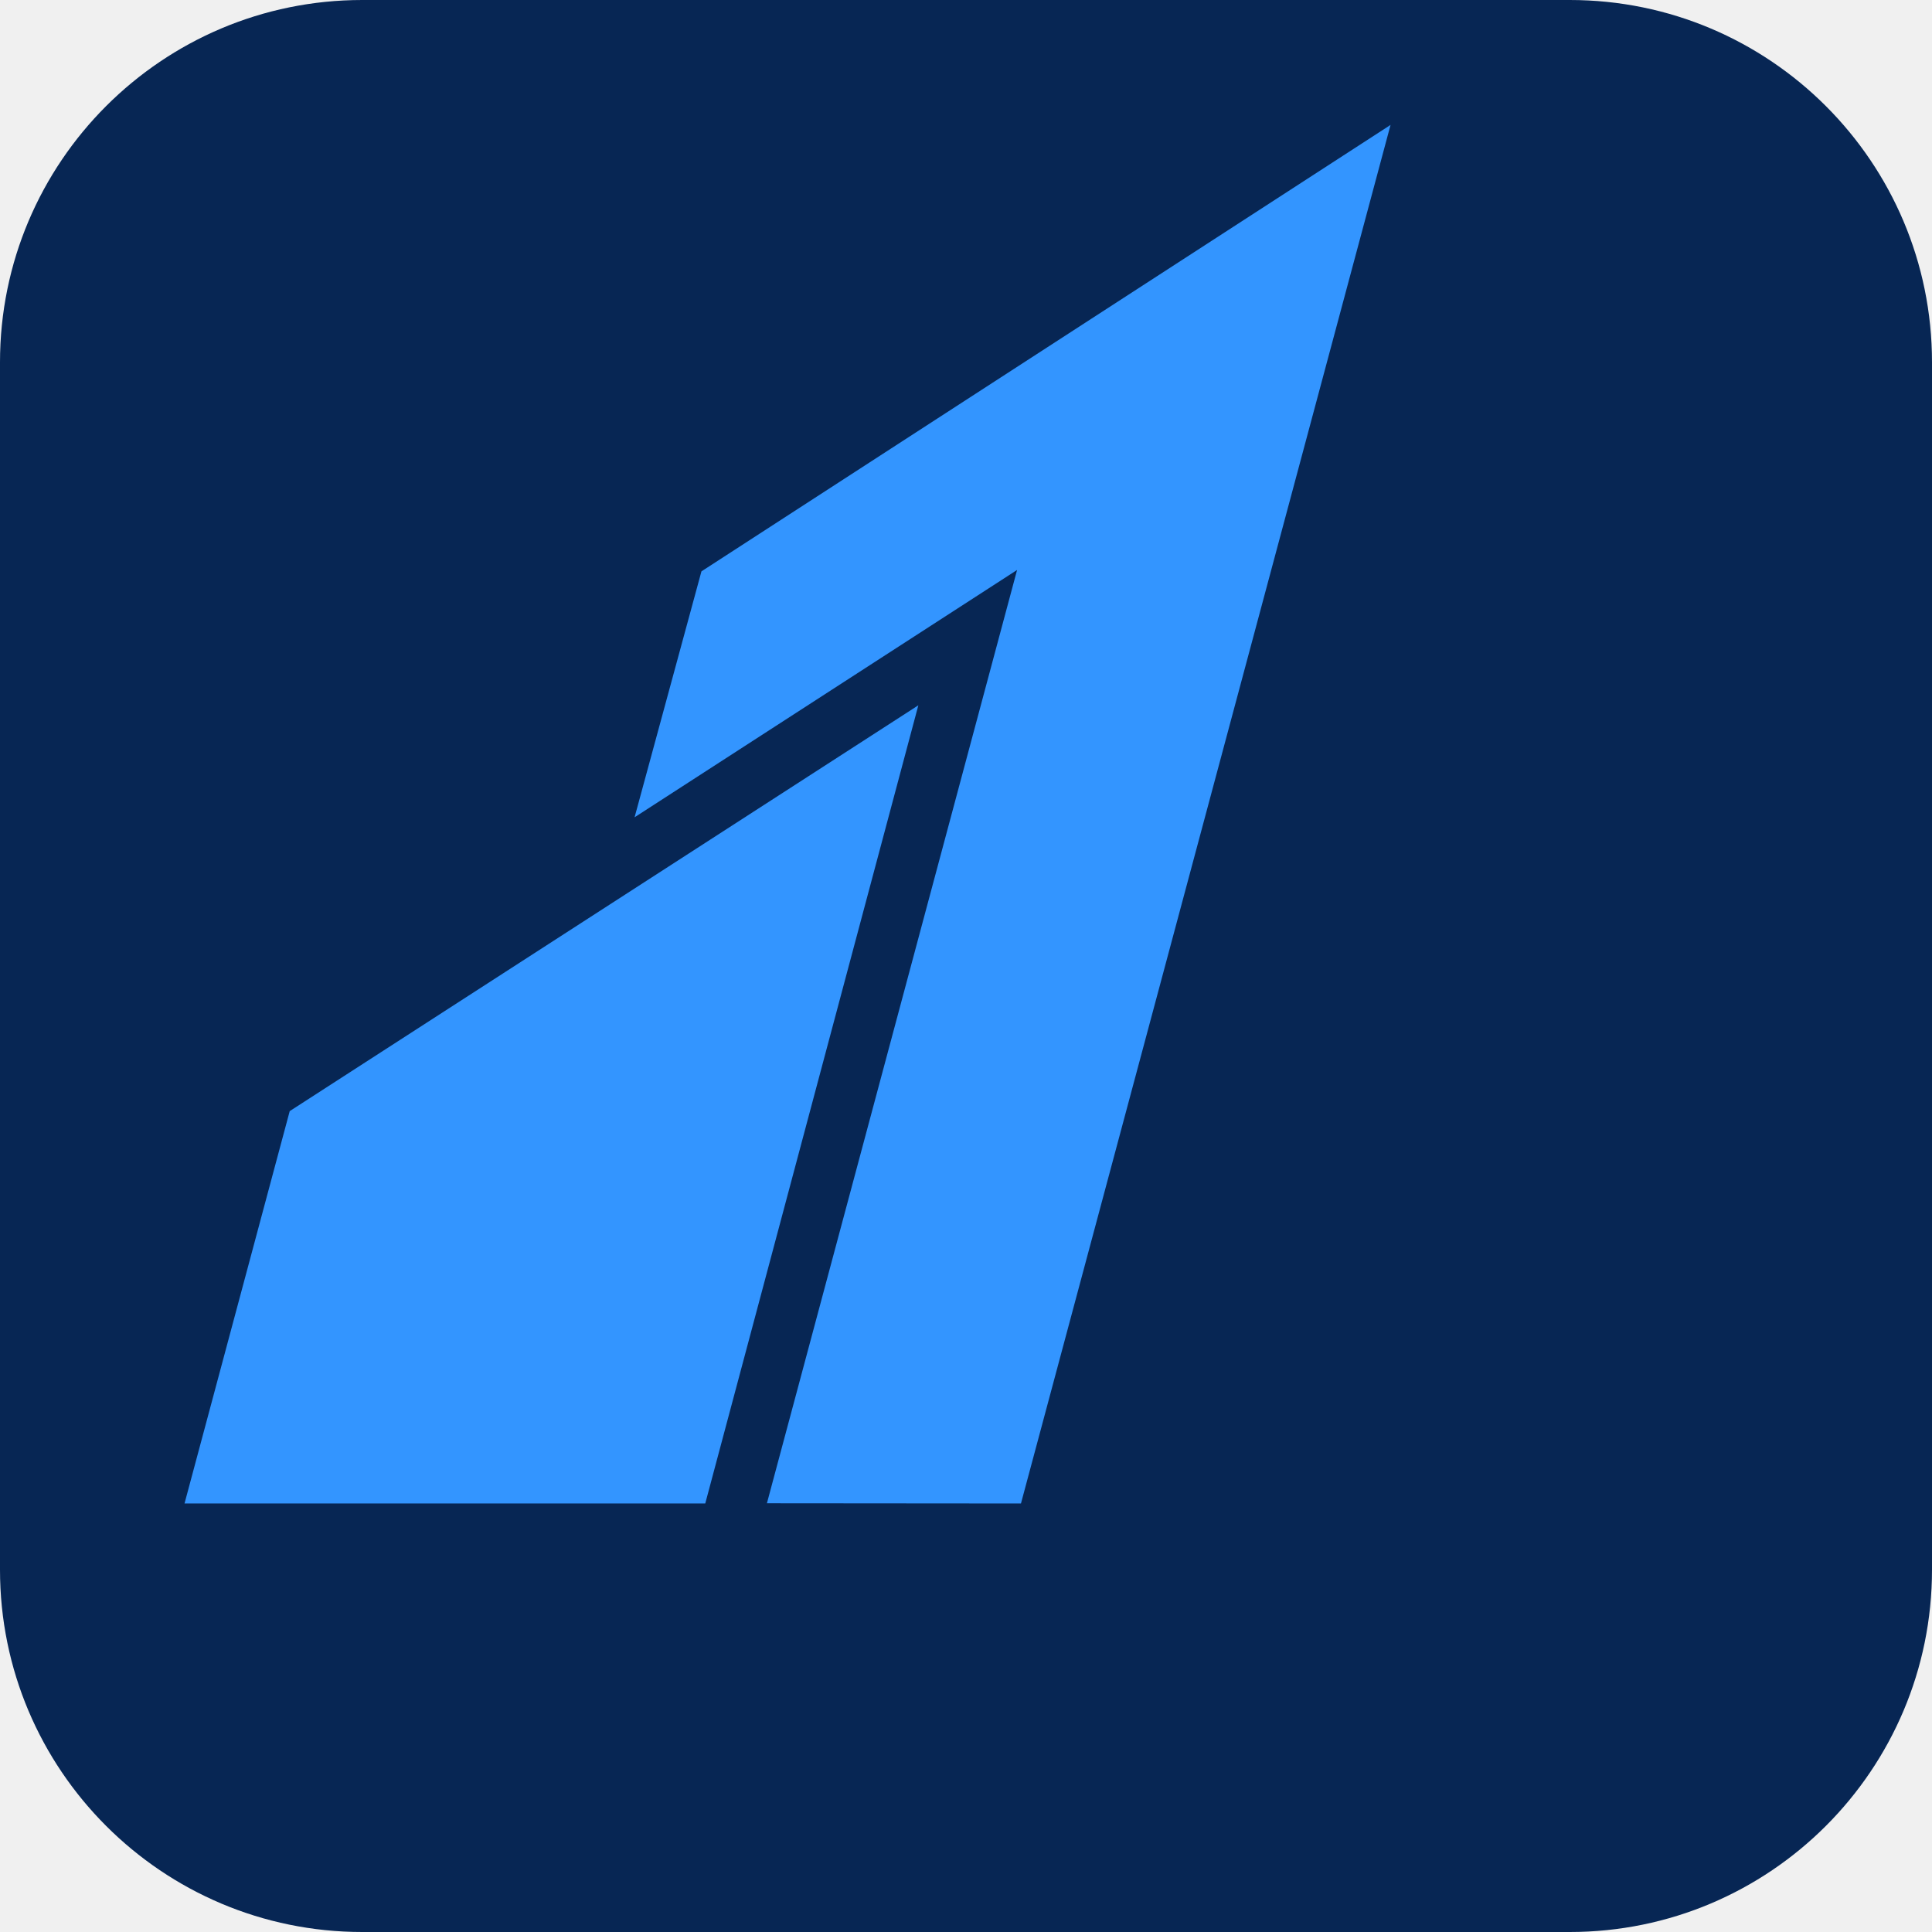
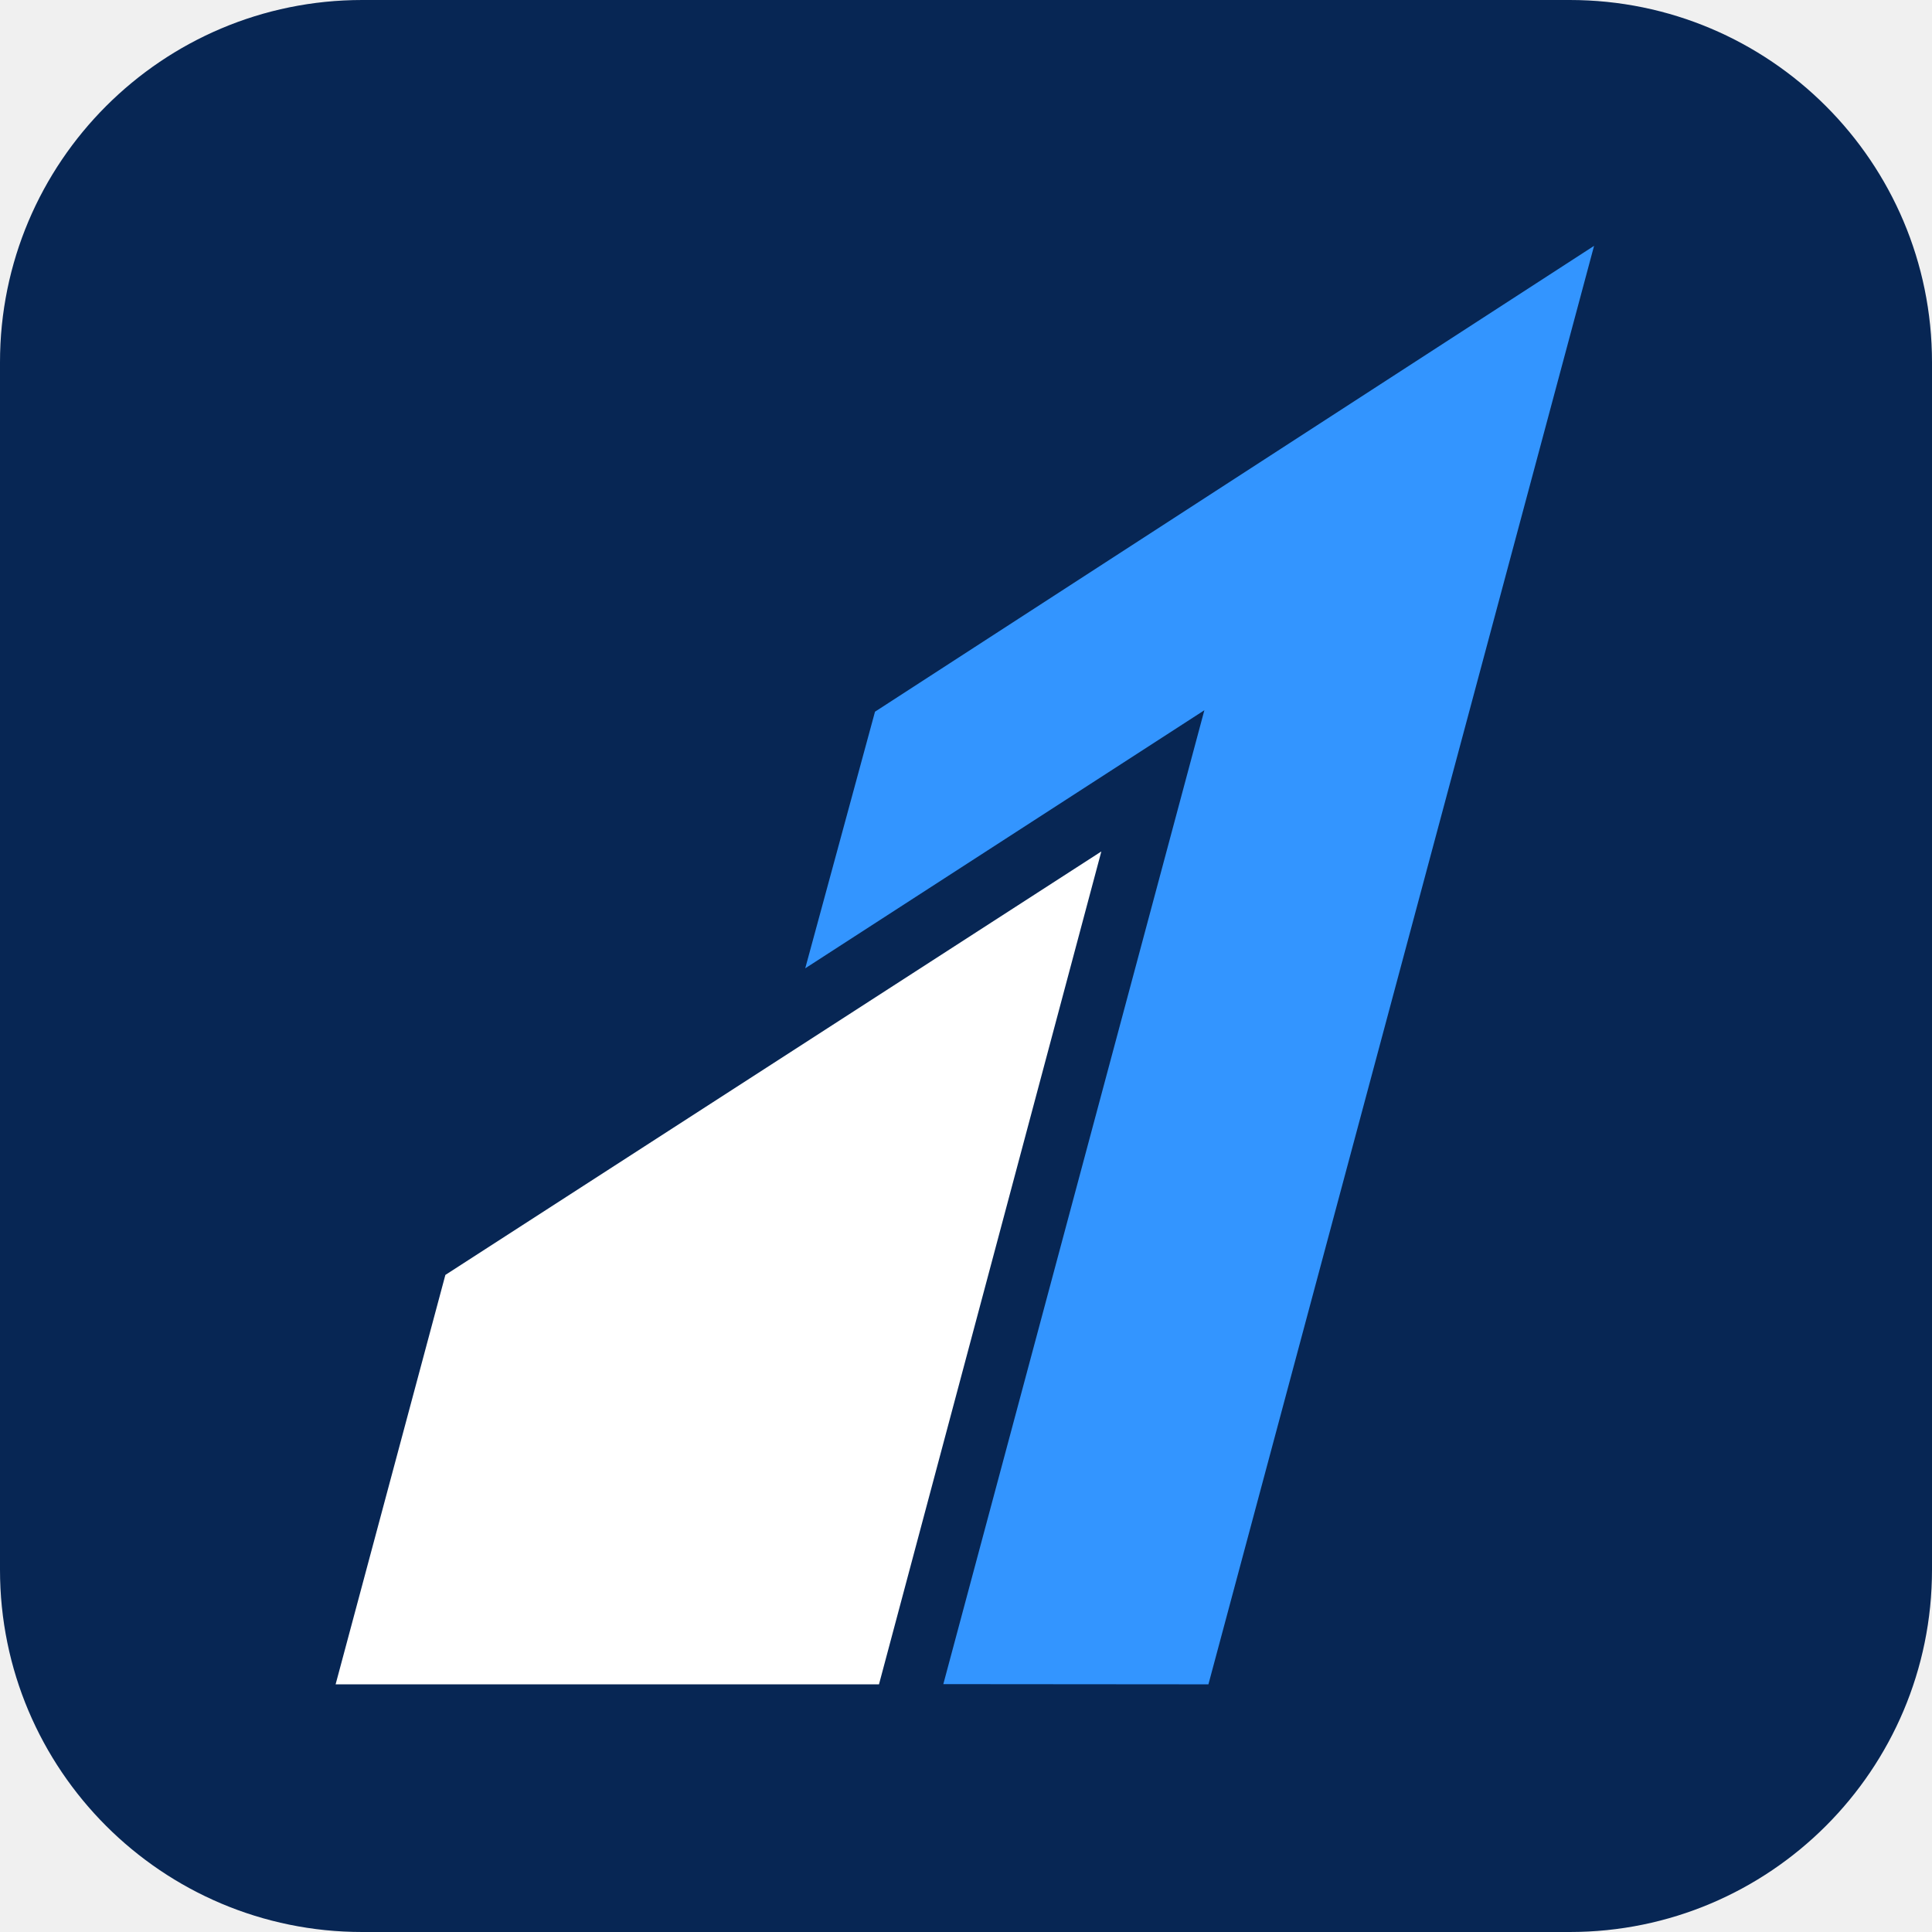
<svg xmlns="http://www.w3.org/2000/svg" width="32" height="32" viewBox="0 0 32 32">
  <rect width="32" height="32" rx="6" fill="#072654" />
-   <g transform="translate(3, 2) scale(1.15)">
+   <g transform="translate(5.5, 4) scale(1.2)">
    <path d="M7.494 6.49L6.531 10.032L12.04 6.47L8.437 19.912L12.096 19.915L17.419 0.06" fill="#3395FF" />
-     <path d="M1.564 14.264L0.049 19.915H7.549L10.618 8.419L1.564 14.264Z" fill="#3395FF" />
+     <path d="M1.564 14.264L0.049 19.915H7.549L10.618 8.419L1.564 14.264Z" fill="#FFFFFF" />
  </g>
</svg>
